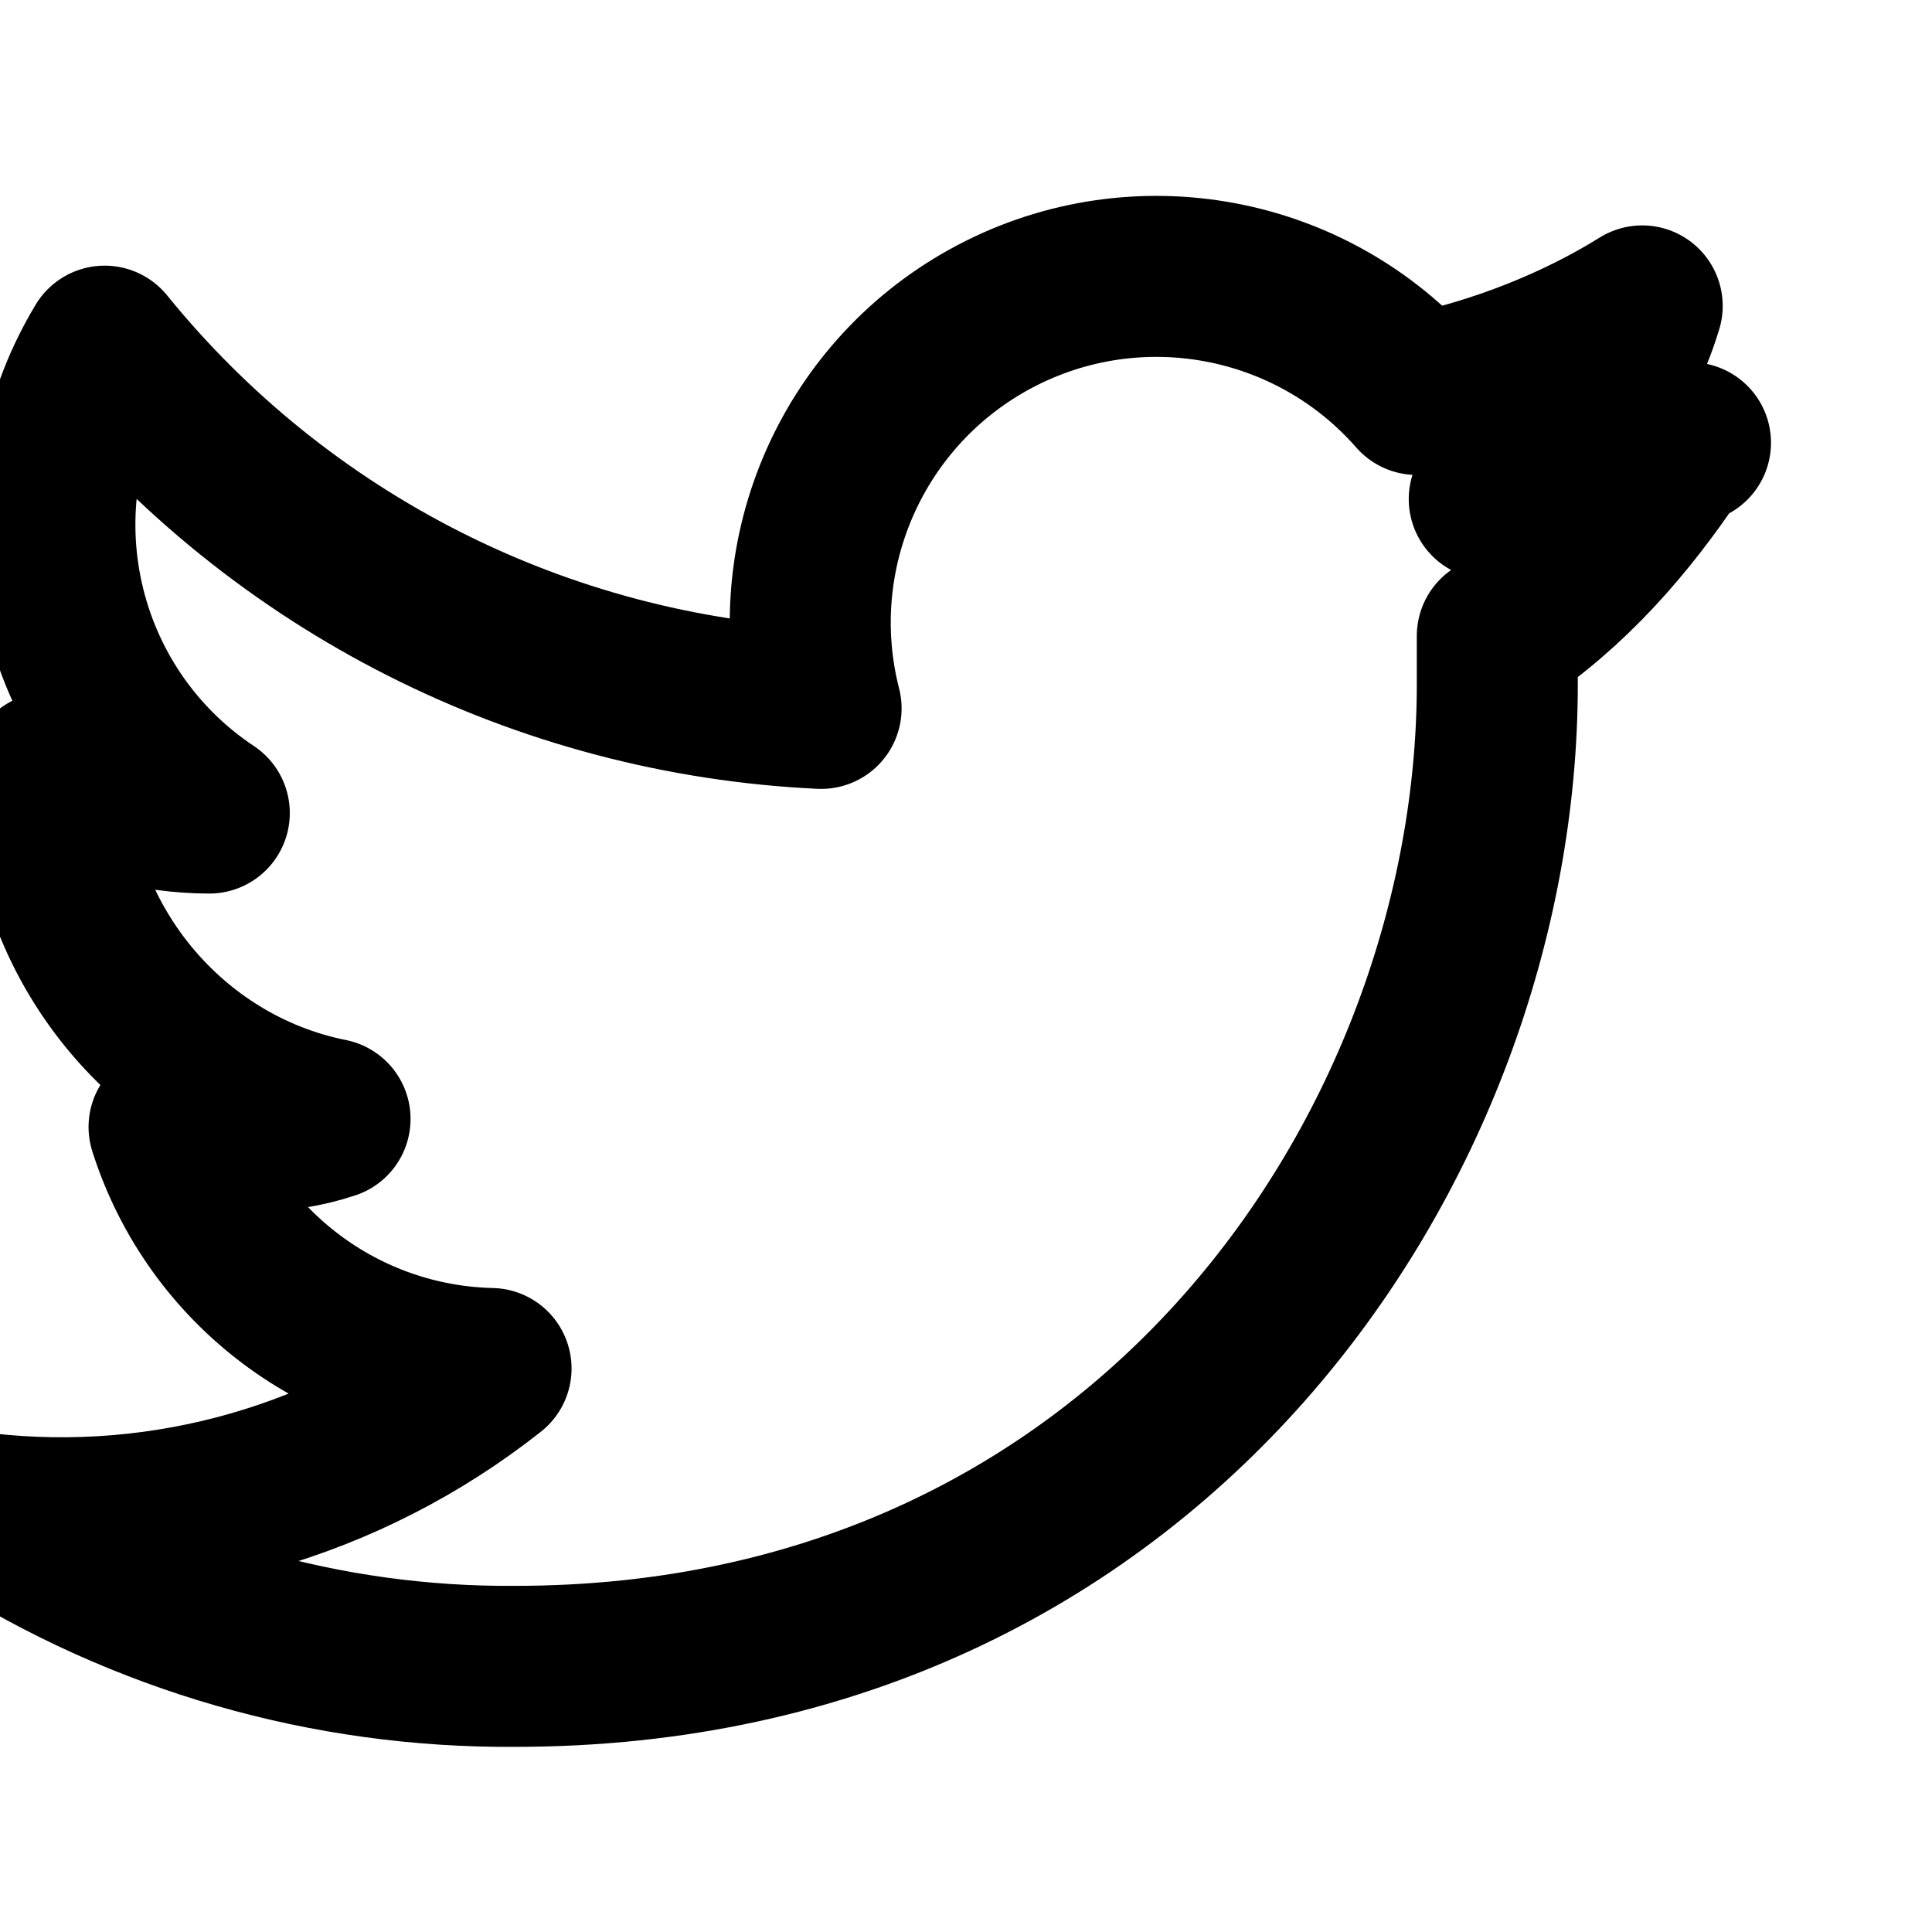
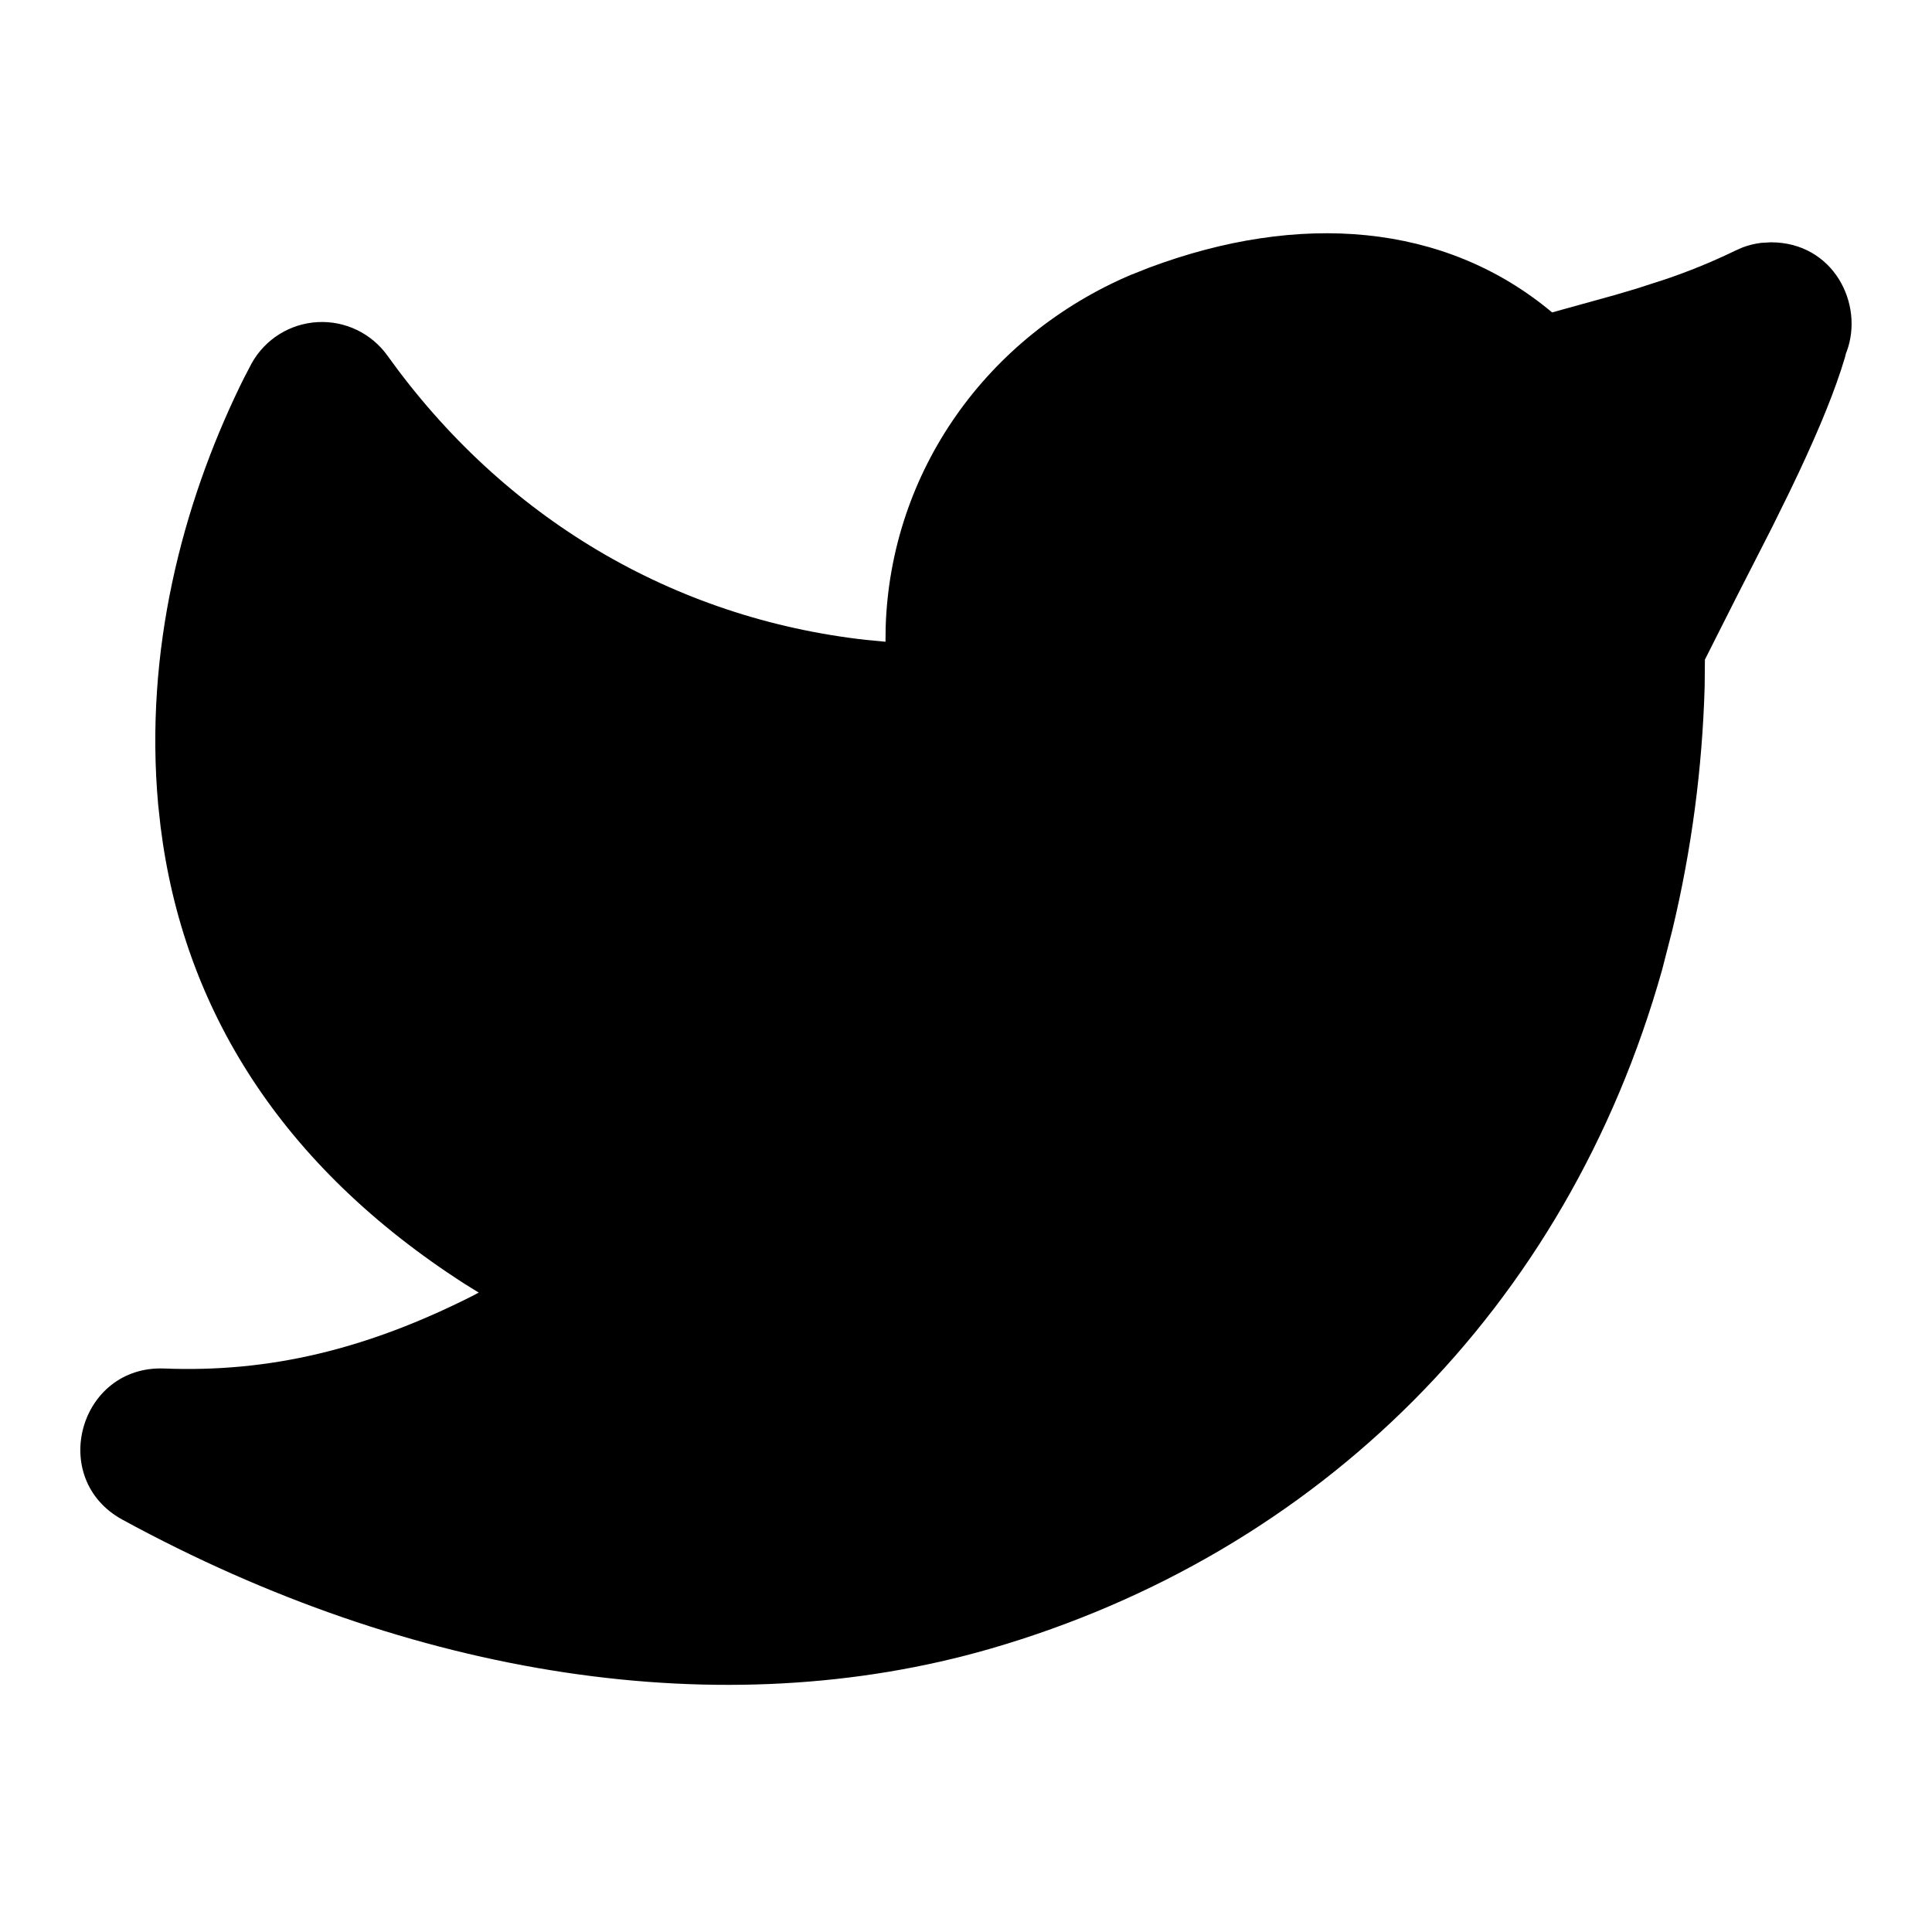
- <svg xmlns="http://www.w3.org/2000/svg" width="24" height="24" viewBox="0 0 24 24" fill="none" stroke="currentColor" stroke-width="2" stroke-linecap="round" stroke-linejoin="round" class="icon icon-tabler icons-tabler-outline icon-tabler-twitter">
-   <path stroke="none" d="M0 0h24v24H0z" fill="none" />
-   <path d="M21 5.5c-.8.4-1.6.6-2.5.7.9-.5 1.6-1.4 1.9-2.4-.8.5-1.8.9-2.8 1.1a4.3 4.3 0 0 0-7.4 3.9 12.2 12.2 0 0 1-8.9-4.5 4.3 4.3 0 0 0 1.3 5.8c-.7 0-1.4-.2-2-.5 0 2.1 1.5 3.9 3.5 4.3-.6.2-1.3.2-2 .1a4.3 4.3 0 0 0 4 3 8.6 8.6 0 0 1-6.3 1.8 12.1 12.1 0 0 0 6.6 1.9c7.9 0 12.2-6.5 12.2-12.2v-.6c.9-.6 1.6-1.4 2.2-2.3z" />
+ <svg xmlns="http://www.w3.org/2000/svg" width="24" height="24" viewBox="0 0 24 24" fill="currentColor" class="icon icon-tabler icons-tabler-filled icon-tabler-brand-twitter">
+   <path d="M14.058 3.41c-1.807 .767 -2.995 2.453 -3.056 4.38l-.002 .182l-.243 -.023c-2.392 -.269 -4.498 -1.512 -5.944 -3.531a1 1 0 0 0 -1.685 .092l-.097 .186l-.049 .099c-.719 1.485 -1.19 3.29 -1.017 5.203l.03 .273c.283 2.263 1.5 4.215 3.779 5.679l.173 .107l-.081 .043c-1.315 .663 -2.518 .952 -3.827 .9c-1.056 -.04 -1.446 1.372 -.518 1.878c3.598 1.961 7.461 2.566 10.792 1.6c4.06 -1.18 7.152 -4.223 8.335 -8.433l.127 -.495c.238 -.993 .372 -2.006 .401 -3.024l.003 -.332l.393 -.779l.44 -.862l.214 -.434l.118 -.247c.265 -.565 .456 -1.033 .574 -1.43l.014 -.056l.008 -.018c.22 -.593 -.166 -1.358 -.941 -1.358l-.122 .007a.997 .997 0 0 0 -.231 .057l-.086 .038a7.46 7.46 0 0 1 -.88 .36l-.356 .115l-.271 .08l-.772 .214c-1.336 -1.118 -3.144 -1.254 -5.012 -.554l-.211 .084z" />
</svg>
